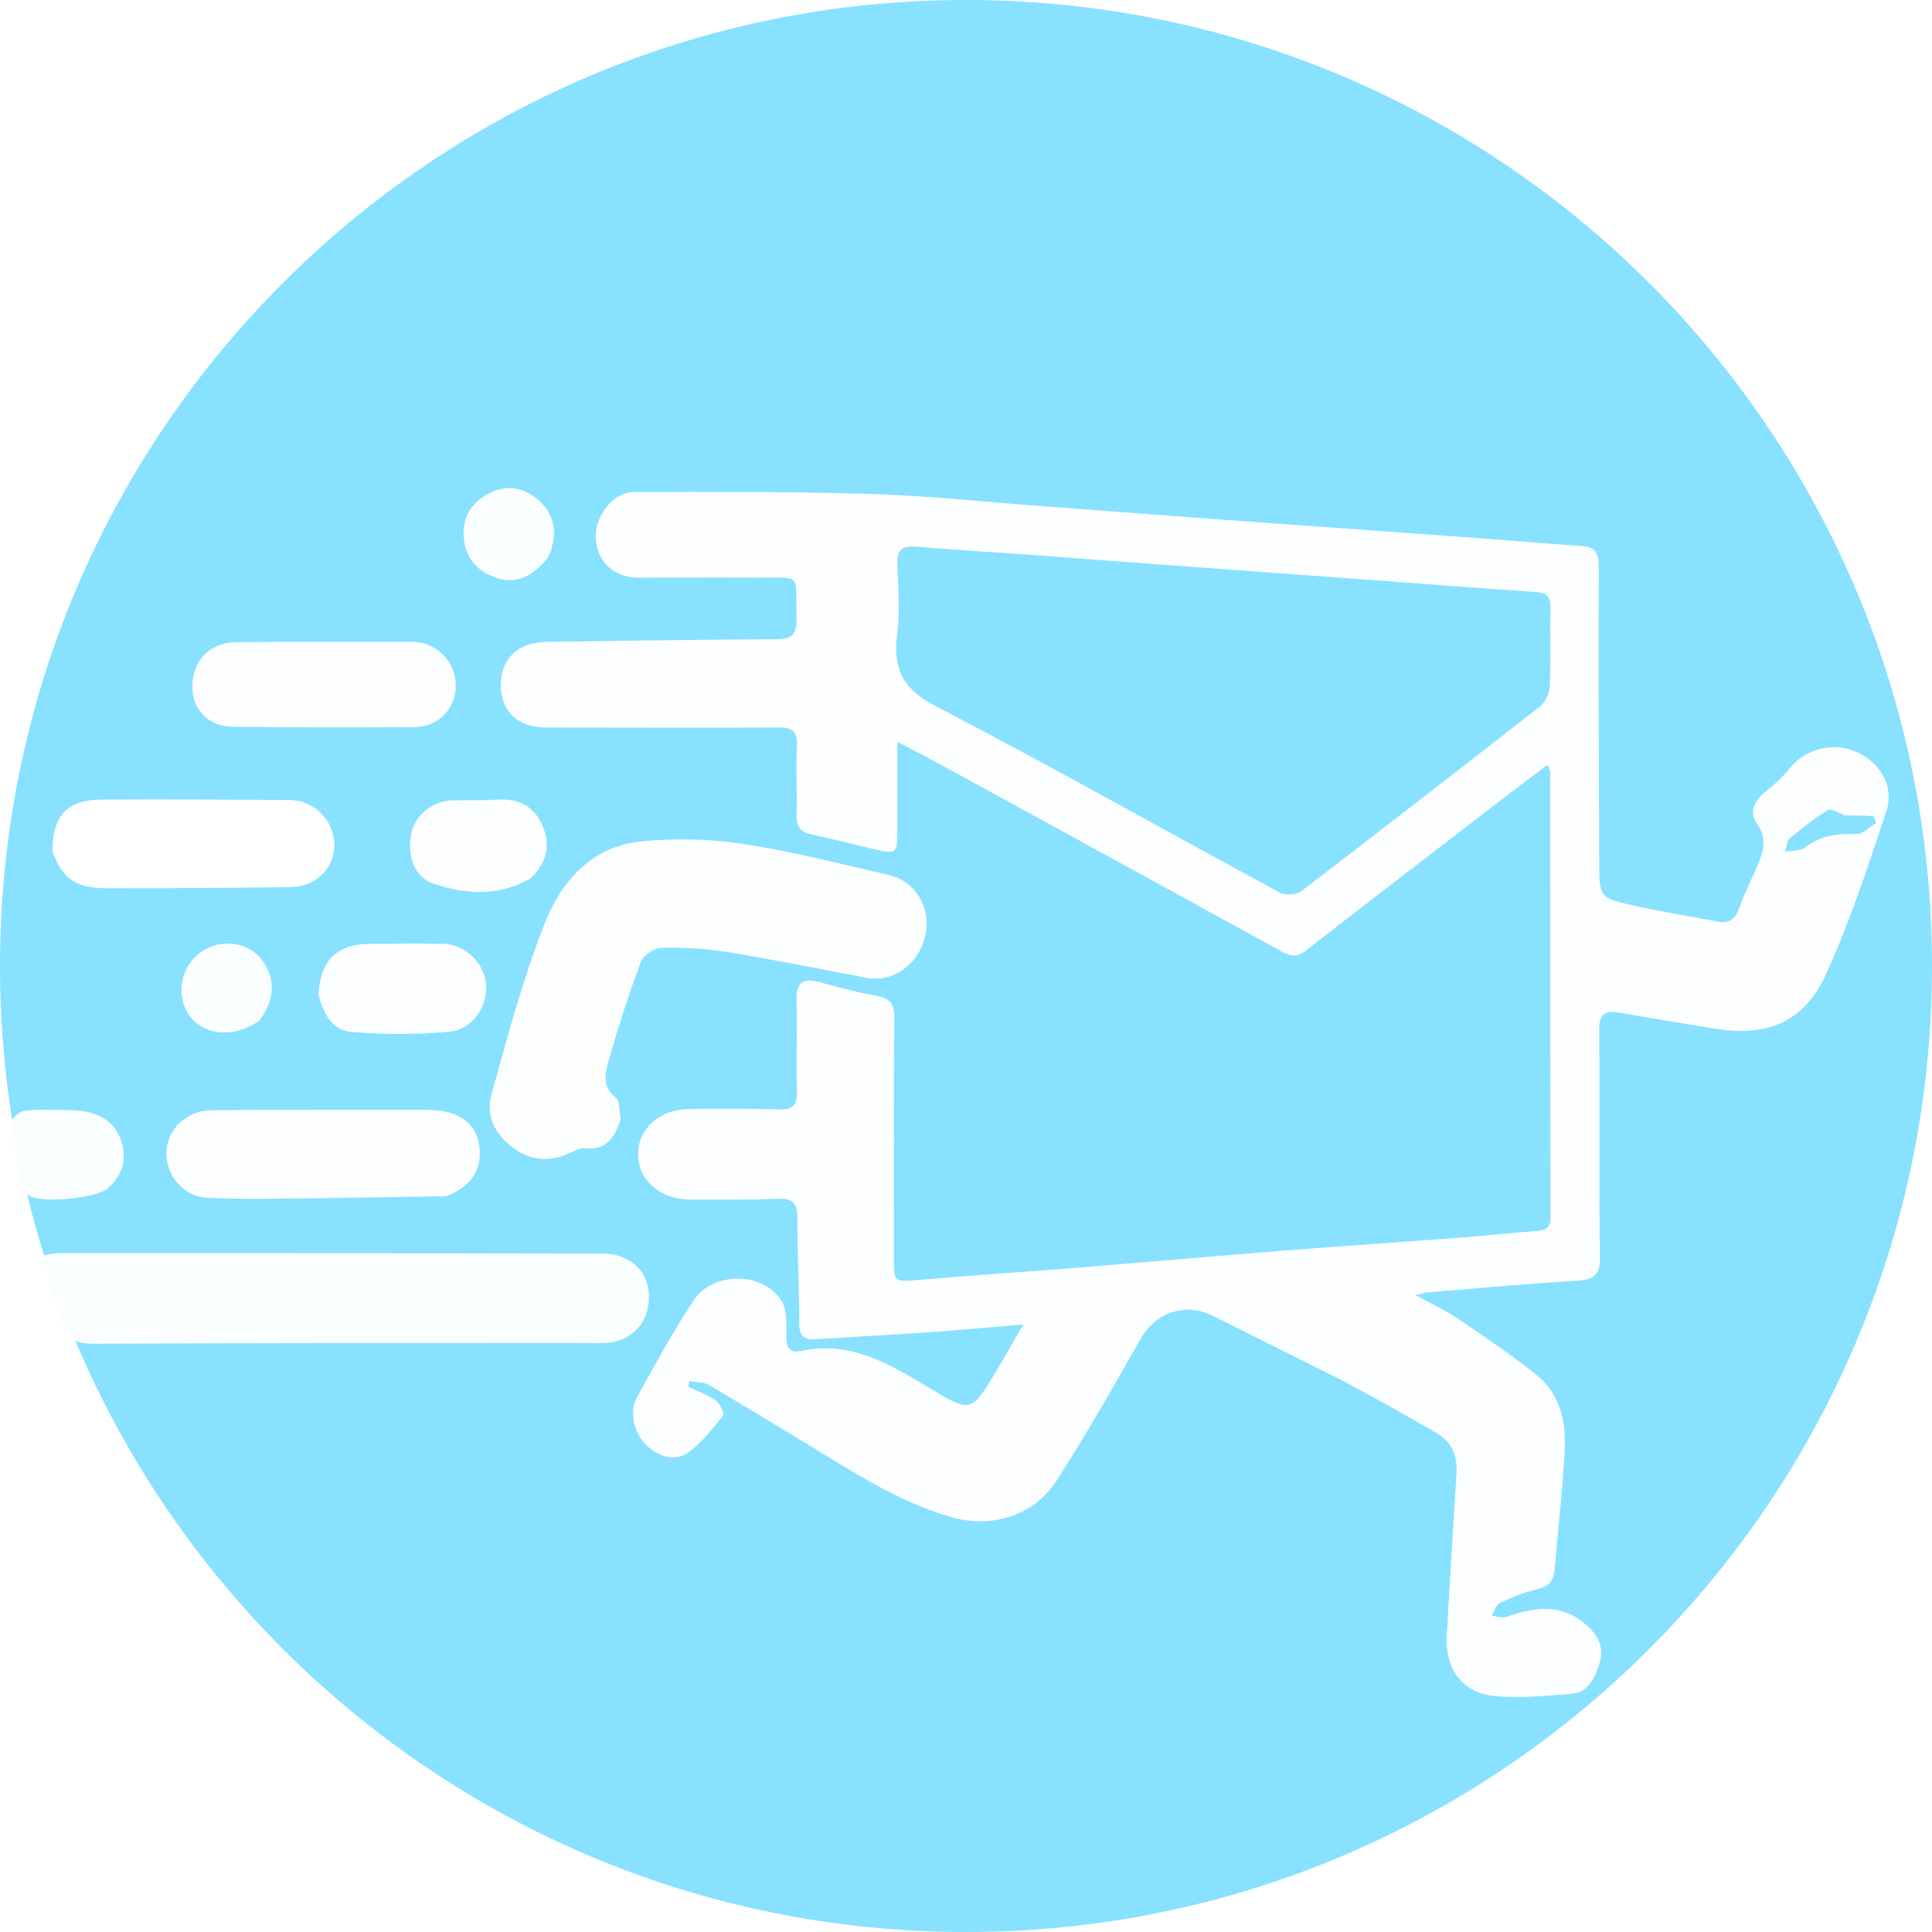
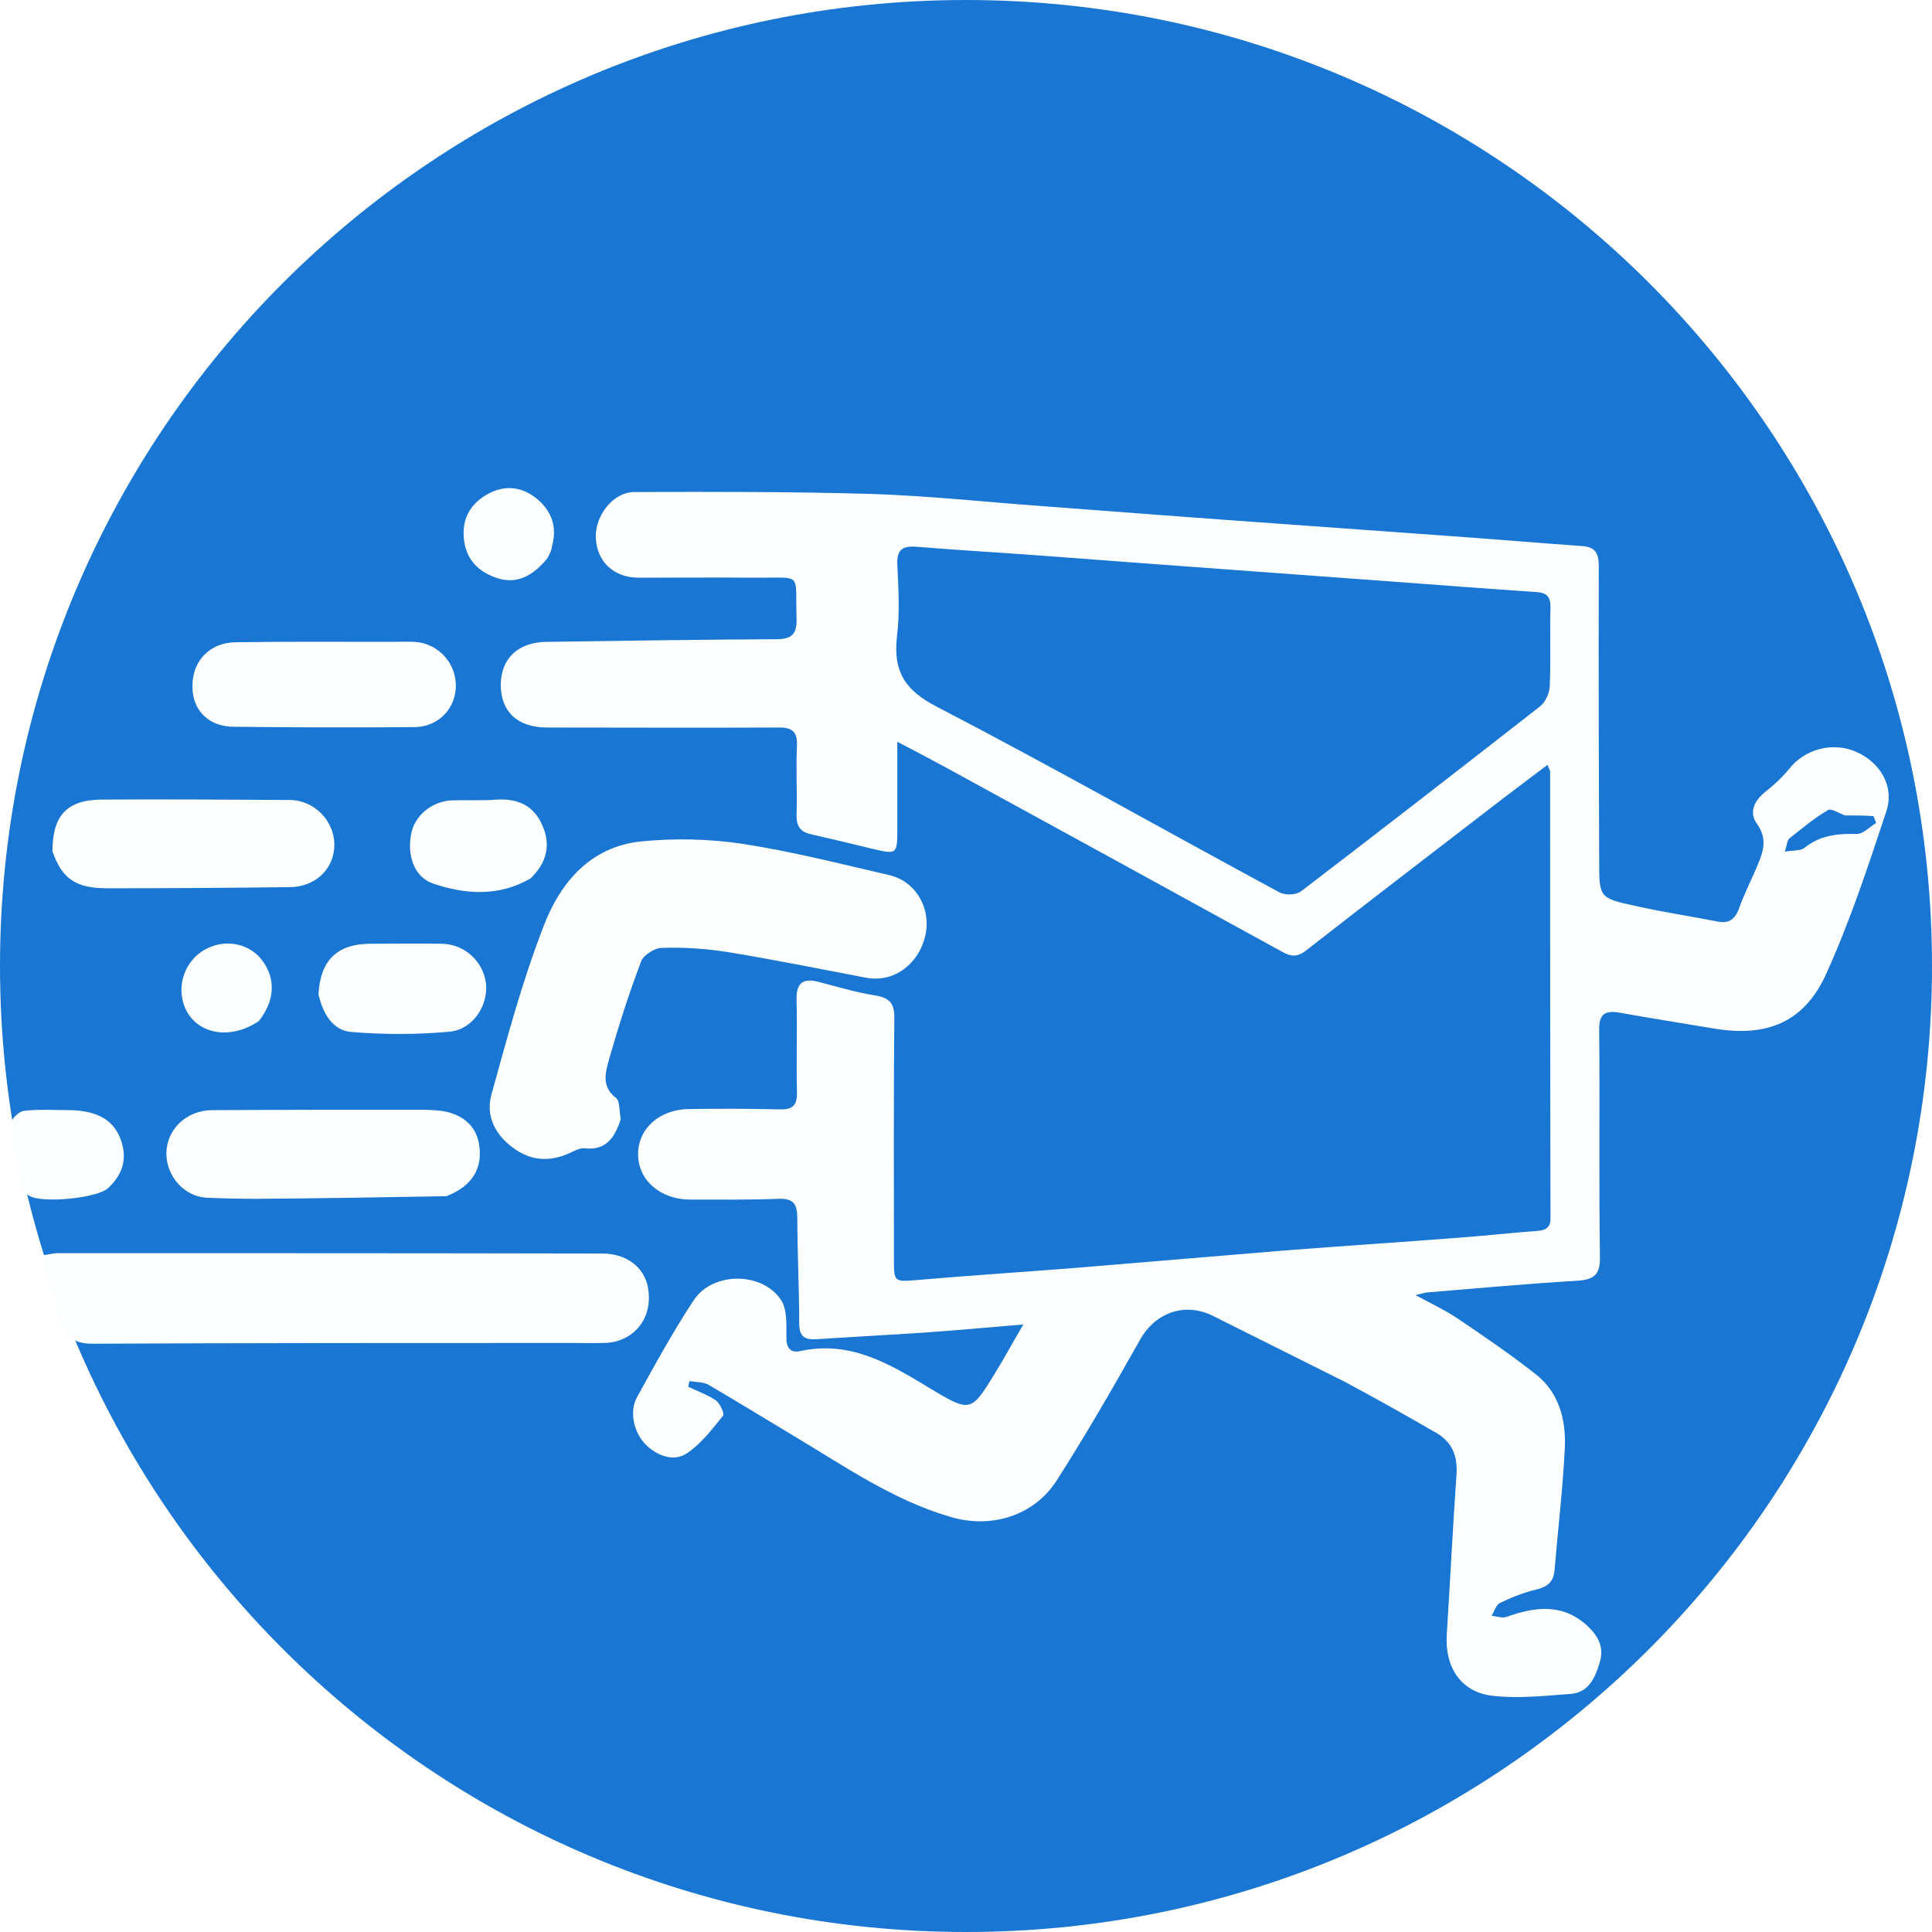
<svg xmlns="http://www.w3.org/2000/svg" version="1.1" x="0px" y="0px" viewBox="0 0 511.8 512" style="enable-background:new 0 0 511.8 512;" xml:space="preserve">
  <style type="text/css">
- 	.st0{fill:#87E1FF;}
+ 	.st0{fill:#1976D2;}
	.st1{fill:#FDFEFF;}
	.st2{fill:#FDFFFF;}
	.st3{fill:#FBFEFF;}
	.st4{fill:#FEFFFF;}
	.st5{fill:#FCFEFF;}
</style>
  <g id="레이어_2">
    <circle class="st0" cx="256" cy="256" r="256" />
  </g>
  <g id="Layer_1">
    <path class="st1" d="M356.6,366.3c-12-6-23.6-11.8-35.2-17.6c-7.5-3.7-15.3-0.8-19.3,6.4c-7.1,12.6-14.3,25.1-22.1,37.3   c-6,9.3-17.3,12.8-28.1,9.6c-15.1-4.4-27.9-13.3-41.1-21.2c-7.7-4.6-15.3-9.3-23-13.8c-1.4-0.8-3.4-0.7-5.1-1   c-0.1,0.5-0.2,1-0.3,1.5c2.4,1.2,5.1,2.1,7.3,3.6c1.1,0.8,2.4,3.6,1.9,4.1c-2.9,3.6-5.8,7.4-9.5,9.9c-3.4,2.3-7.5,0.9-10.6-1.9   c-3.4-3.1-4.9-8.9-2.7-12.9c4.8-8.7,9.6-17.5,15.1-25.8c5-7.5,18-7.5,23-0.1c1.7,2.4,1.5,6.4,1.5,9.6c-0.1,3.2,1,4.7,3.9,4   c13.3-2.8,23.7,3.6,34.3,10c10.6,6.4,10.8,6.2,17.1-4.1c2.4-3.9,4.6-8,7.5-12.9c-9.6,0.8-18.3,1.6-26.9,2.2   c-9.3,0.6-18.6,1.1-27.9,1.7c-3,0.2-4.6-0.6-4.6-4.1c0-9.3-0.5-18.6-0.5-27.9c0-3.8-1-5.4-5.1-5.2c-7.8,0.3-15.7,0.2-23.5,0.2   c-7.9-0.1-13.7-5.3-13.6-12.2c0.1-6.7,5.7-11.7,13.5-11.8c8-0.1,16-0.1,24,0.1c3.5,0.1,4.7-1.1,4.6-4.6c-0.2-8.2,0.1-16.3-0.1-24.5   c-0.1-4.3,1.6-5.8,5.8-4.7c5,1.3,10,2.8,15,3.6c4,0.6,5.2,2.3,5.1,6.2c-0.2,21.2-0.1,42.3-0.1,63.5c0,6.4,0,6.2,6.4,5.7   c13.9-1.2,27.9-2.1,41.8-3.2c18.4-1.5,36.8-3.1,55.2-4.6c15.4-1.2,30.9-2.2,46.3-3.4c7-0.5,13.9-1.3,20.9-1.8   c2.5-0.2,3.5-1.2,3.4-3.7c-0.1-39.3-0.1-78.7-0.1-118c0-0.3-0.2-0.6-0.7-1.8c-3.7,2.8-7.2,5.4-10.6,8   c-17.8,13.7-35.7,27.4-53.4,41.2c-2.2,1.7-3.8,1.7-6.2,0.4c-29.8-16.4-59.6-32.7-89.4-49c-3.9-2.1-7.8-4.2-12.7-6.7   c0,8.2,0,15.4,0,22.7c0,7.2,0,7.2-6.8,5.6c-5.3-1.3-10.7-2.6-16-3.8c-3-0.6-4-2.3-3.9-5.3c0.2-6-0.2-12,0.1-18   c0.2-4.1-1.4-5.1-5.2-5c-20.3,0.1-40.7,0-61,0c-7.8,0-12.2-4.1-12.3-11.2c0-7.1,4.6-11.4,12.1-11.5c20.3-0.3,40.6-0.6,60.9-0.7   c4.1,0,5.5-1.3,5.4-5.4c-0.4-12.6,1.8-10.8-10.8-10.9c-10.3-0.1-20.7,0-31,0c-6.6,0-11.1-4.2-11.4-10.5   c-0.3-5.8,4.5-12.2,10.2-12.2c21-0.1,42-0.1,62.9,0.5c15,0.5,29.9,2.1,44.8,3.2c21.1,1.6,42.1,3.2,63.2,4.7   c15.3,1.1,30.5,2.2,45.8,3.3c11.4,0.8,22.9,1.8,34.3,2.6c3.7,0.2,4.6,1.9,4.6,5.4c-0.1,26,0,52,0.1,78c0,9.8,0,9.9,9.7,12   c7.1,1.6,14.4,2.7,21.6,4.1c2.9,0.6,4.6-0.4,5.7-3.3c1.5-4.2,3.6-8.2,5.3-12.4c1.4-3.4,2.1-6.6-0.5-10.2c-2.2-3-0.7-6.2,2.4-8.6   c2.3-1.8,4.4-3.8,6.2-6c4-5.1,11.4-7.2,17.6-4.5c6.5,2.8,10.3,9.2,8.1,15.8c-4.8,14.5-9.6,29.1-15.9,43   c-5.8,12.9-15.7,16.9-29.6,14.6c-8.3-1.4-16.7-2.7-25-4.2c-4-0.7-5.7,0.2-5.6,4.7c0.2,20-0.1,40,0.2,60c0.1,4.6-1.5,6-5.9,6.3   c-13.3,0.8-26.5,2-39.8,3.1c-0.6,0-1.2,0.3-3.2,0.7c4.6,2.5,8.1,4.1,11.3,6.3c7,4.7,14,9.5,20.6,14.7c6.1,4.8,8,11.9,7.7,19.3   c-0.5,10.8-1.8,21.5-2.7,32.3c-0.2,3.2-1.6,4.6-4.7,5.4c-3.4,0.8-6.7,2.1-9.8,3.6c-1,0.5-1.5,2.2-2.2,3.4c1.3,0.1,2.8,0.7,3.9,0.3   c7.6-2.7,14.9-3.7,21.5,2.4c2.9,2.7,4.5,5.7,3.2,9.8c-1.2,4-2.9,7.8-7.6,8.2c-6.9,0.5-14,1.3-20.8,0.5c-8.4-1-12.6-7.6-12.1-16.1   c0.9-14.2,1.6-28.5,2.6-42.7c0.3-5.2-1.4-8.9-6.3-11.4C372.1,374.8,364.6,370.6,356.6,366.3 M299.3,149c-8-0.6-15.9-1.2-23.9-1.8   c-10.8-0.8-21.6-1.4-32.4-2.3c-3.8-0.3-5.4,0.7-5.2,4.8c0.3,6.3,0.7,12.7-0.1,19c-1,9,1.9,14.1,10.4,18.5   c30.6,15.9,60.6,32.9,91,49.3c1.5,0.8,4.4,0.7,5.7-0.3c21.2-16.2,42.2-32.5,63.2-48.9c1.5-1.1,2.6-3.5,2.7-5.4c0.3-7,0-14,0.2-21   c0-2.7-0.9-3.8-3.7-4c-13.3-0.9-26.5-1.9-39.8-2.9C345.1,152.4,322.7,150.7,299.3,149 M489,216.1c-1.6-0.5-3.7-2-4.6-1.4   c-3.6,2.1-6.9,4.9-10.2,7.5c-0.6,0.5-0.6,1.7-1.2,3.5c2.3-0.4,4.2-0.2,5.2-1c4.2-3.4,8.8-3.8,13.9-3.7c1.7,0,3.4-1.9,5.1-2.9   c-0.2-0.6-0.5-1.2-0.7-1.8C494.3,216.1,492.1,216.1,489,216.1z" />
    <path class="st2" d="M164.5,296.6c-1.6,5-4,8.4-9.7,7.7c-1.2-0.1-2.5,0.7-3.7,1.2c-5.3,2.5-10.4,2.2-15.1-1.3   c-4.7-3.4-7.3-8.4-5.8-14c4.2-15.2,8.3-30.5,14-45.1c4.4-11.4,12.4-20.7,25.6-22.1c8.8-0.9,18-0.7,26.8,0.6c13.1,2,26,5.3,39,8.3   c7.1,1.6,11.3,8.9,9.6,16.1c-1.8,7.7-8.5,12.5-15.7,11.1c-12.2-2.3-24.4-4.8-36.7-6.8c-5.7-0.9-11.6-1.3-17.4-1.1   c-1.9,0-4.9,1.9-5.5,3.6c-3.2,8.4-5.9,16.9-8.4,25.6c-1,3.6-2.3,7.5,1.8,10.6C164.3,291.9,164.1,294.5,164.5,296.6z" />
    <path class="st3" d="M151.9,355.9c-42.8,0-85.1,0-127.4,0.2c-4.8,0-7.1-1.8-8.4-5.8c-1.8-5.7-3.3-11.4-5.1-17.6   c1.8-0.2,3.1-0.6,4.3-0.6c48.1,0,96.2,0,144.3,0.1c6.4,0,11.1,3.6,12.1,8.9c1.2,6.4-1.7,12-7.5,14.1c-1.4,0.5-2.9,0.7-4.4,0.7   C157.4,356,154.9,355.9,151.9,355.9z" />
    <path class="st1" d="M118.3,317c-17.1,0.3-33.7,0.6-50.3,0.7c-4.5,0-9-0.1-13.4-0.3c-5.9-0.4-10.6-5.8-10.5-11.9   c0.1-6.2,5.3-11.3,12.2-11.3c18.1-0.1,36.3-0.1,54.4-0.1c1.3,0,2.7,0,4,0.1c6.7,0.2,11.2,3.4,12.2,8.7   C128.1,309.4,125.3,314.3,118.3,317z" />
    <path class="st4" d="M13.9,225.6c0-9.5,3.9-13.6,12.9-13.7c16.6-0.1,33.3,0,49.9,0.1c6.5,0,11.8,5.4,11.9,11.7   c0.1,6.4-4.9,11.4-11.9,11.4c-15.9,0.2-31.9,0.3-47.8,0.3C20.3,235.5,16.5,233.1,13.9,225.6z" />
    <path class="st5" d="M102.9,170.1c2.7,0,4.8-0.1,7,0c6.3,0.4,11.1,5.7,10.9,12c-0.2,5.9-4.8,10.6-11.1,10.6   c-15.8,0.1-31.7,0.1-47.5-0.1C55.4,192.7,51,188.3,51,182c-0.1-6.8,4.5-11.7,11.5-11.8C75.8,170,89.1,170.1,102.9,170.1z" />
    <path class="st5" d="M84.4,263.5c0.5-9.1,5-13.3,13.6-13.4c6.3,0,12.6-0.1,19,0c6.2,0.1,11.1,4.7,11.8,10.6   c0.6,5.8-3.5,12.1-9.6,12.7c-8.6,0.8-17.3,0.8-25.9,0.1C88.3,273.2,85.6,268.8,84.4,263.5z" />
    <path class="st5" d="M140.6,232.8c-8.5,4.9-17.3,4.2-25.7,1.4c-5.2-1.7-7.1-7.6-5.9-13.4c1-4.8,5.6-8.5,10.8-8.7   c4-0.1,8,0.1,12-0.2c5.6-0.3,9.8,1.7,12,7C146,224,144.9,228.6,140.6,232.8z" />
    <path class="st3" d="M18.7,294.2c7.4,0.2,11.6,2.8,13.4,8.1c1.7,5,0.3,9.1-3.5,12.6c-3,2.7-17.9,4.1-21,1.9c-0.9-0.6-1.8-1.7-2-2.8   c-1-5.5-2-11.1-2.5-16.6c-0.1-0.9,2-2.9,3.2-3C10.2,293.9,14.2,294.2,18.7,294.2z" />
    <path class="st3" d="M145.1,147.9c-3.9,4.8-8.4,7.3-14.2,5c-4.7-1.8-7.6-5.2-8-10.5c-0.4-5.2,1.9-9,6.4-11.5   c4.6-2.5,9.1-1.9,13,1.3c3.9,3.2,5.4,7.5,4,12.5C146.2,145.8,145.7,146.7,145.1,147.9z" />
    <path class="st3" d="M68.6,270.6c-9.4,6.3-19.8,2.2-20.5-7.5c-0.3-5.3,2.8-10.3,7.8-12.2c5.1-2,10.8-0.4,13.8,3.9   C73.1,259.6,72.8,265.2,68.6,270.6z" />
  </g>
</svg>
